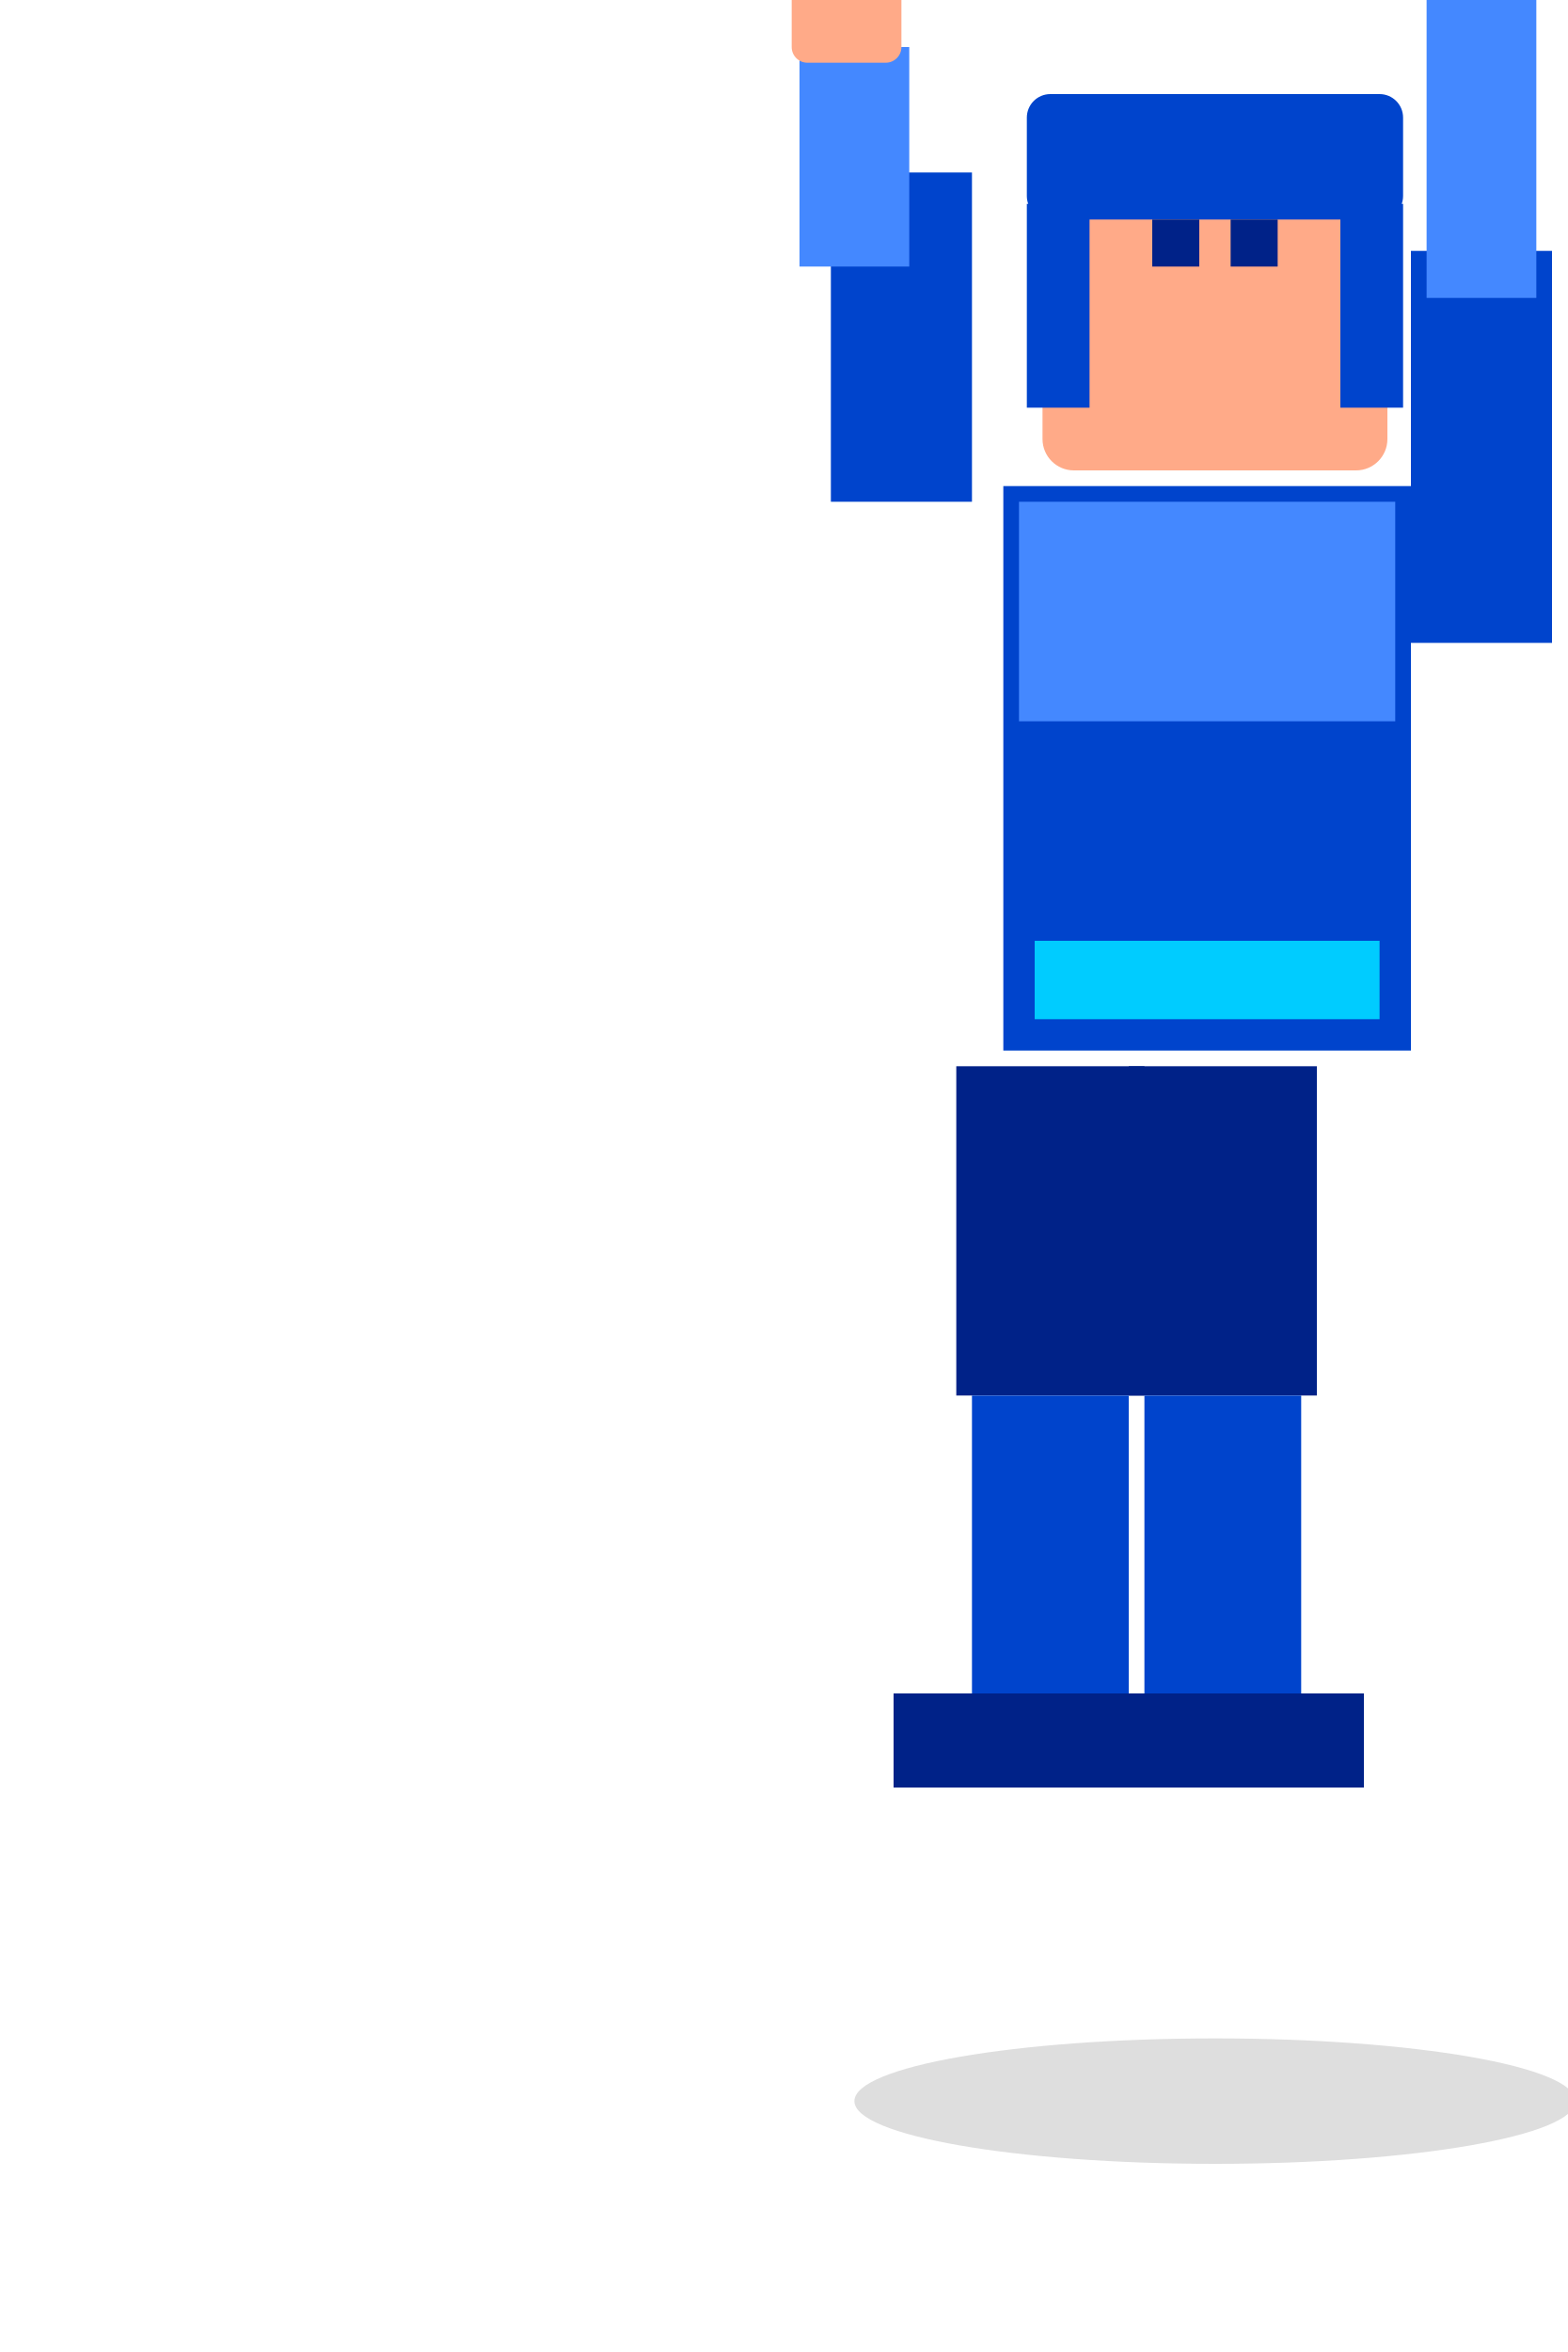
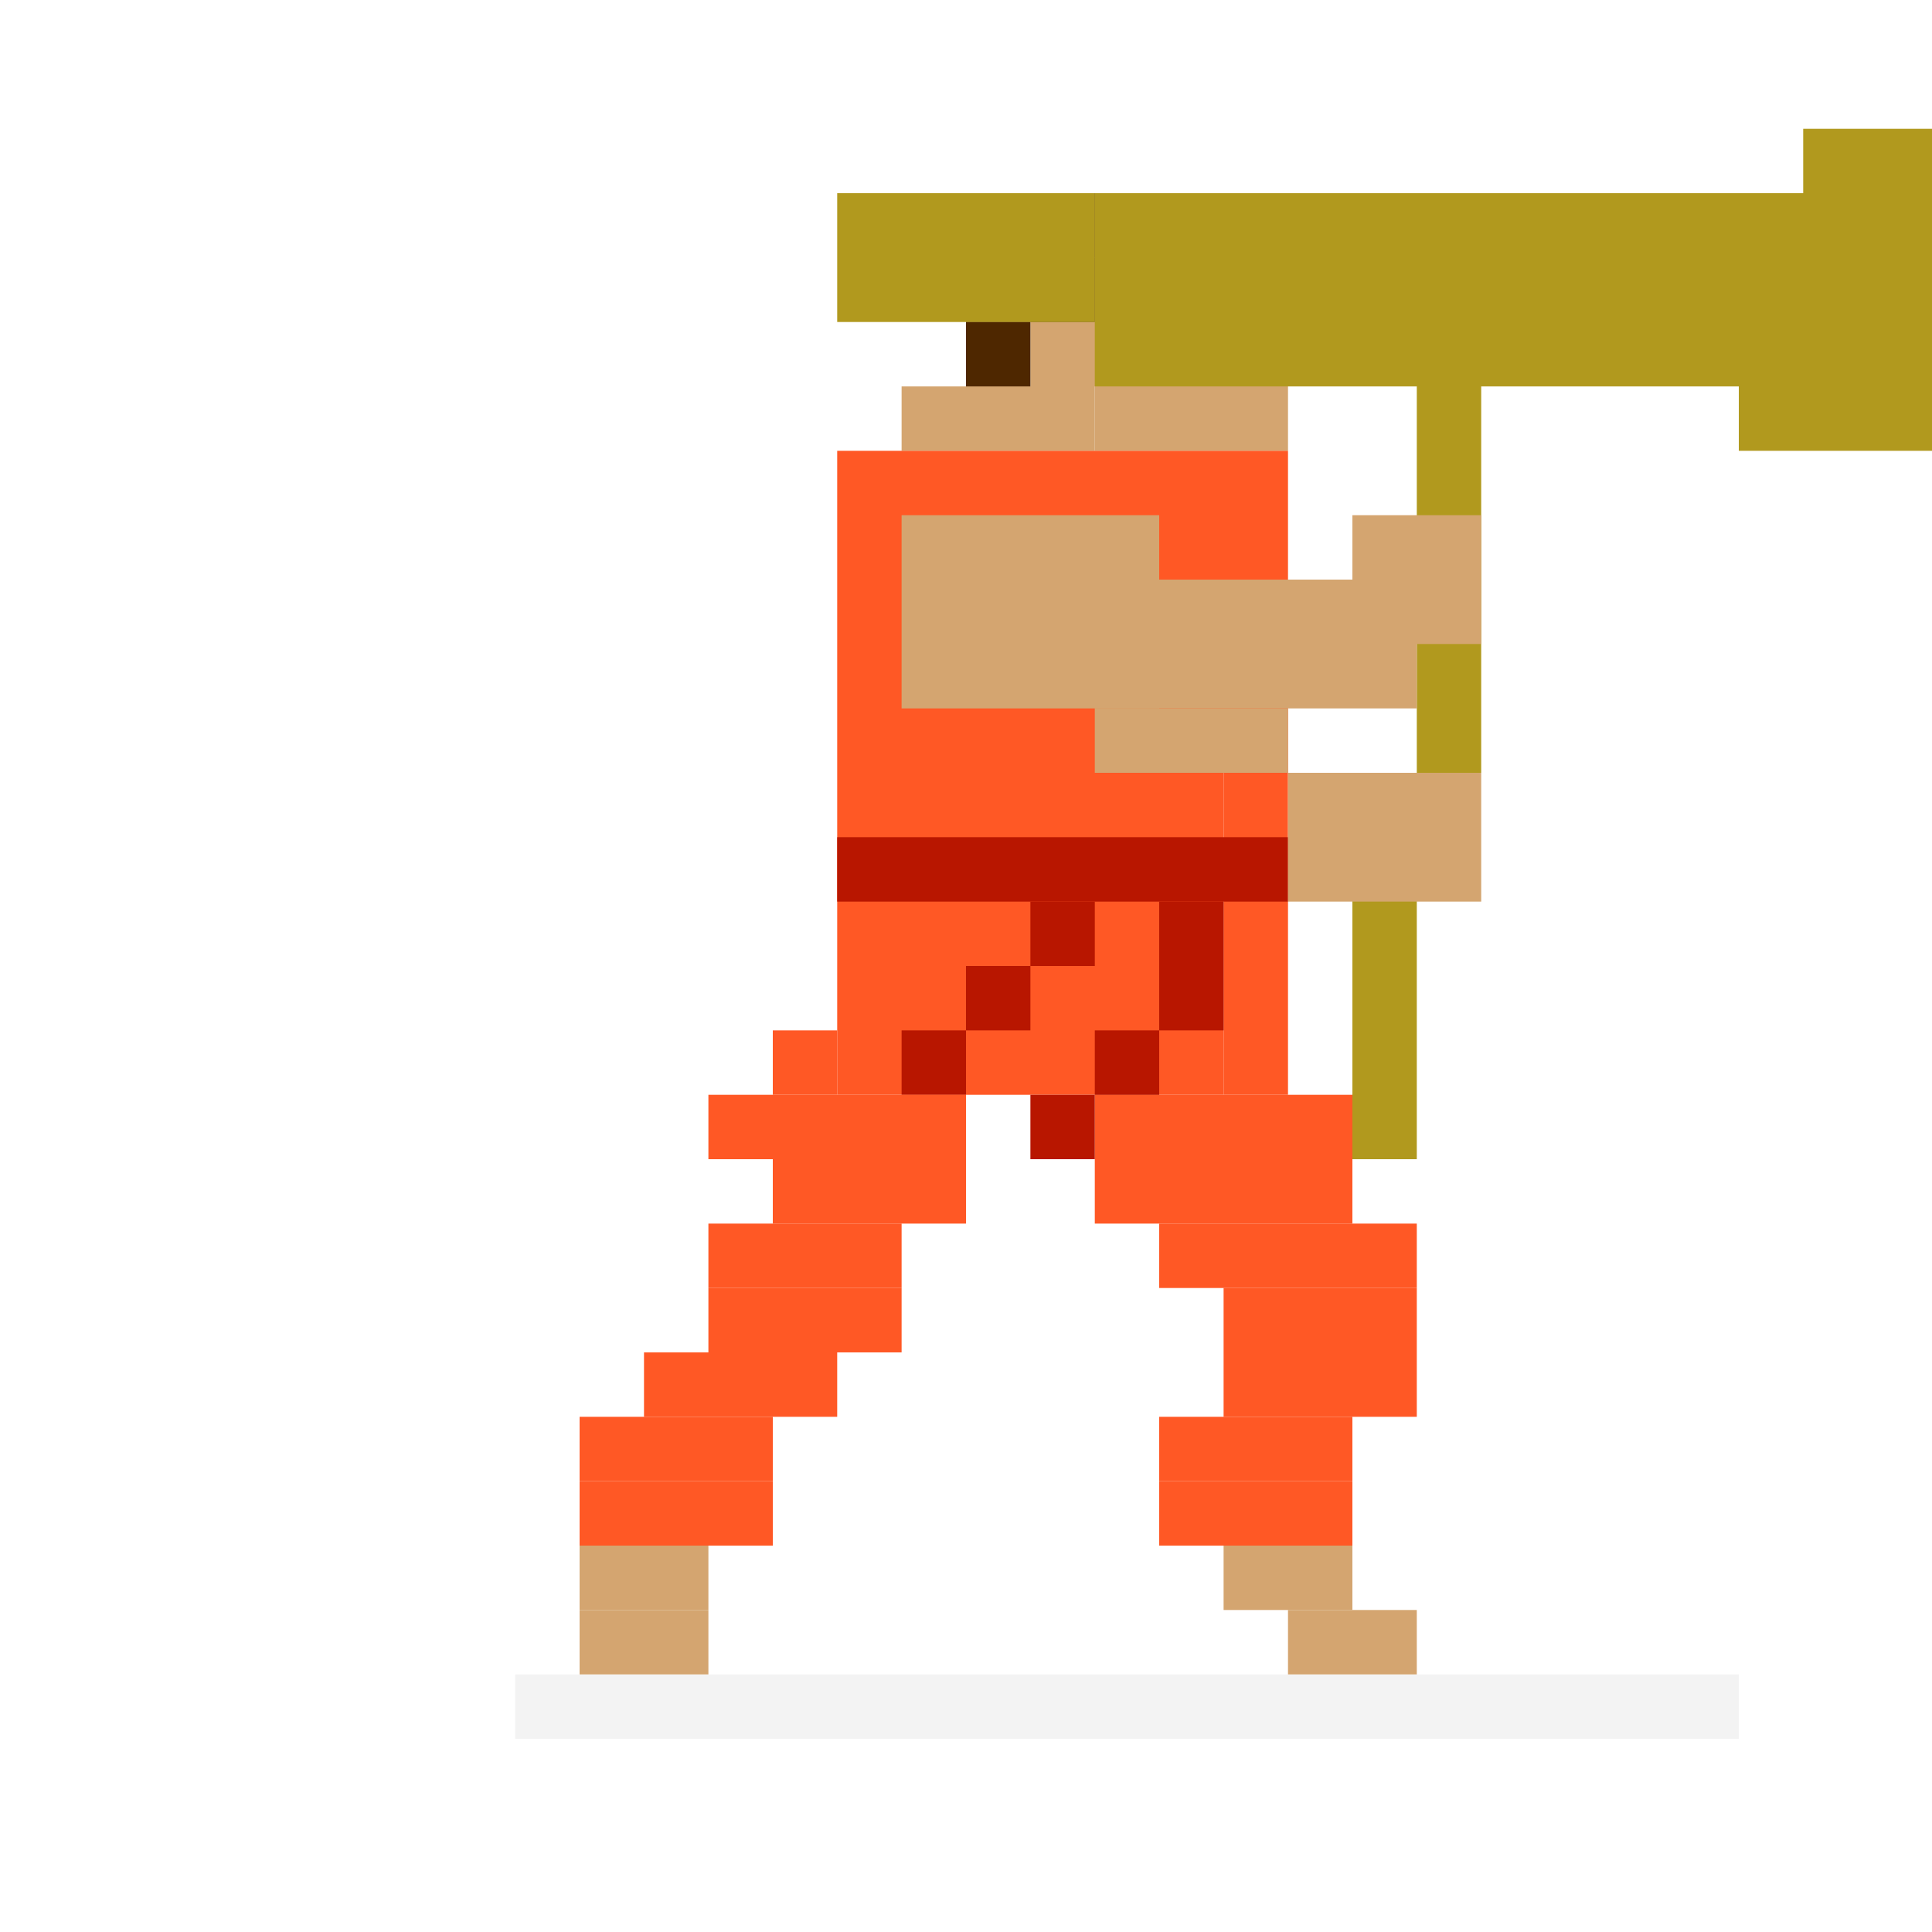
- <svg xmlns="http://www.w3.org/2000/svg" viewBox="0 0 200 300" width="200" height="300">
-   <g transform="translate(50,0)">
-     <ellipse cx="105" cy="268" rx="46" ry="8" fill="rgba(0,0,0,0.13)" />
-     <rect x="72" y="136" width="24" height="42" fill="#002288" />
-     <rect x="74" y="178" width="20" height="40" fill="#0044CC" />
-     <rect x="64" y="216" width="34" height="12" fill="#002288" />
-     <rect x="94" y="136" width="24" height="42" fill="#002288" />
-     <rect x="96" y="178" width="20" height="40" fill="#0044CC" />
-     <rect x="88" y="216" width="36" height="12" fill="#002288" />
-     <rect x="56" y="22" width="18" height="42" fill="#0044CC" />
-     <rect x="52" y="6" width="14" height="28" fill="#4488FF" />
-     <rect x="51" y="-6" width="14" height="14" fill="#FFAA88" rx="2" />
-     <rect x="78" y="62" width="52" height="72" fill="#0044CC" />
-     <rect x="80" y="64" width="48" height="28" fill="#4488FF" />
-     <rect x="82" y="120" width="44" height="10" fill="#00CCFF" />
-     <rect x="130" y="32" width="18" height="50" fill="#0044CC" />
-     <rect x="132" y="-18" width="14" height="56" fill="#4488FF" />
-     <rect x="130" y="-24" width="16" height="14" fill="#FFAA88" rx="2" />
-     <rect x="83" y="18" width="44" height="42" fill="#FFAA88" rx="4" />
-     <rect x="81" y="12" width="48" height="16" fill="#0044CC" rx="3" />
-     <rect x="81" y="26" width="8" height="26" fill="#0044CC" />
-     <rect x="121" y="26" width="8" height="26" fill="#0044CC" />
-     <rect x="97" y="28" width="6" height="6" fill="#002288" />
-     <rect x="107" y="28" width="6" height="6" fill="#002288" />
-   </g>
+ <svg xmlns="http://www.w3.org/2000/svg" width="300" height="300" viewBox="0 0 300 300" fill="none">
+   <path d="M230 60H220V120H230V60Z" fill="#B1991E" />
+   <path d="M220 120H210V180H220V120Z" fill="#B1991E" />
+   <path d="M200 50H160V60H200V50Z" fill="#D4A570" />
+   <path d="M200 60H170V70H200V60Z" fill="#D4A570" />
+   <path d="M170 60H150V70H170V60Z" fill="#D4A570" />
+   <path d="M160 40H150V50H160V40Z" fill="#4E2700" />
+   <path d="M160 50H150V60H160V50Z" fill="#4E2700" />
+   <path d="M170 40H160V50H170V40Z" fill="#4E2700" />
+   <path d="M180 40H170V50H180V40Z" fill="#4E2700" />
+   <path d="M170 30H160V40H170V30Z" fill="#4E2700" />
+   <path d="M180 30H170V40H180V30Z" fill="#4E2700" />
+   <path d="M190 30H180V40H190V30Z" fill="#4E2700" />
+   <path d="M200 40H190V50H200V40Z" fill="#4E2700" />
+   <path d="M190 40H180V50H190V40Z" fill="#4E2700" />
+   <path d="M150 60H140V70H150V60Z" fill="#D4A570" />
+   <path d="M200 120H190V170H200V120Z" fill="#FF5825" />
+   <path d="M270 260H80V270H270V260Z" fill="black" fill-opacity="0.05" />
+   <path d="M200 70H130V120H200V70Z" fill="#FF5825" />
+   <path d="M190 120H130V170H190V120Z" fill="#FF5825" />
+   <path d="M200 130H130V140H200V130Z" fill="#B81600" />
+   <path d="M170 140H160V150H170V140Z" fill="#B81600" />
+   <path d="M190 140H180V160H190V140Z" fill="#B81600" />
+   <path d="M150 160H140V170H150V160Z" fill="#B81600" />
+   <path d="M160 150H150V160H160V150Z" fill="#B81600" />
+   <path d="M210 170H170V190H210V170Z" fill="#FF5825" />
+   <path d="M220 190H180V200H220V190Z" fill="#FF5825" />
+   <path d="M150 170H110V180H150V170Z" fill="#FF5825" />
+   <path d="M130 160H120V170H130V160Z" fill="#FF5825" />
+   <path d="M150 180H120V190H150V180Z" fill="#FF5825" />
+   <path d="M140 190H110V200H140V190Z" fill="#FF5825" />
+   <path d="M140 200H110V210H140V200Z" fill="#FF5825" />
+   <path d="M130 210H100V220H130V210Z" fill="#FF5825" />
+   <path d="M120 220H90V230H120V220Z" fill="#FF5825" />
+   <path d="M120 230H90V240H120V230Z" fill="#FF5825" />
+   <path d="M220 200H190V210H220V200Z" fill="#FF5825" />
+   <path d="M220 210H190V220H220V210Z" fill="#FF5825" />
+   <path d="M210 220H180V230H210V220Z" fill="#FF5825" />
+   <path d="M210 230H180V240H210V230Z" fill="#FF5825" />
+   <path d="M210 240H190V250H210V240Z" fill="#D4A570" />
+   <path d="M220 250H200V260H220V250Z" fill="#D4A570" />
+   <path d="M110 240H90V250H110V240Z" fill="#D4A570" />
+   <path d="M110 250H90V260H110V250Z" fill="#D4A570" />
+   <path d="M180 80H140V110H180V80Z" fill="#D4A570" />
+   <path d="M220 90H170V110H220V90Z" fill="#D4A570" />
+   <path d="M230 80H210V100H230V80Z" fill="#D4A570" />
+   <path d="M170 170H160V180H170V170Z" fill="#B81600" />
+   <path d="M180 160H170V170H180V160Z" fill="#B81600" />
+   <path d="M200 120H170V110H200V120Z" fill="#D4A570" />
+   <path d="M230 140H200V120H230V140Z" fill="#D4A570" />
+   <path d="M300 30H270V70H300V30Z" fill="#B1991E" />
+   <path d="M300 30H280V20H300V30Z" fill="#B1991E" />
+   <path d="M270 30H170V60H270V30Z" fill="#B1991E" />
+   <path d="M170 30H130V50H170V30Z" fill="#B1991E" />
</svg>
